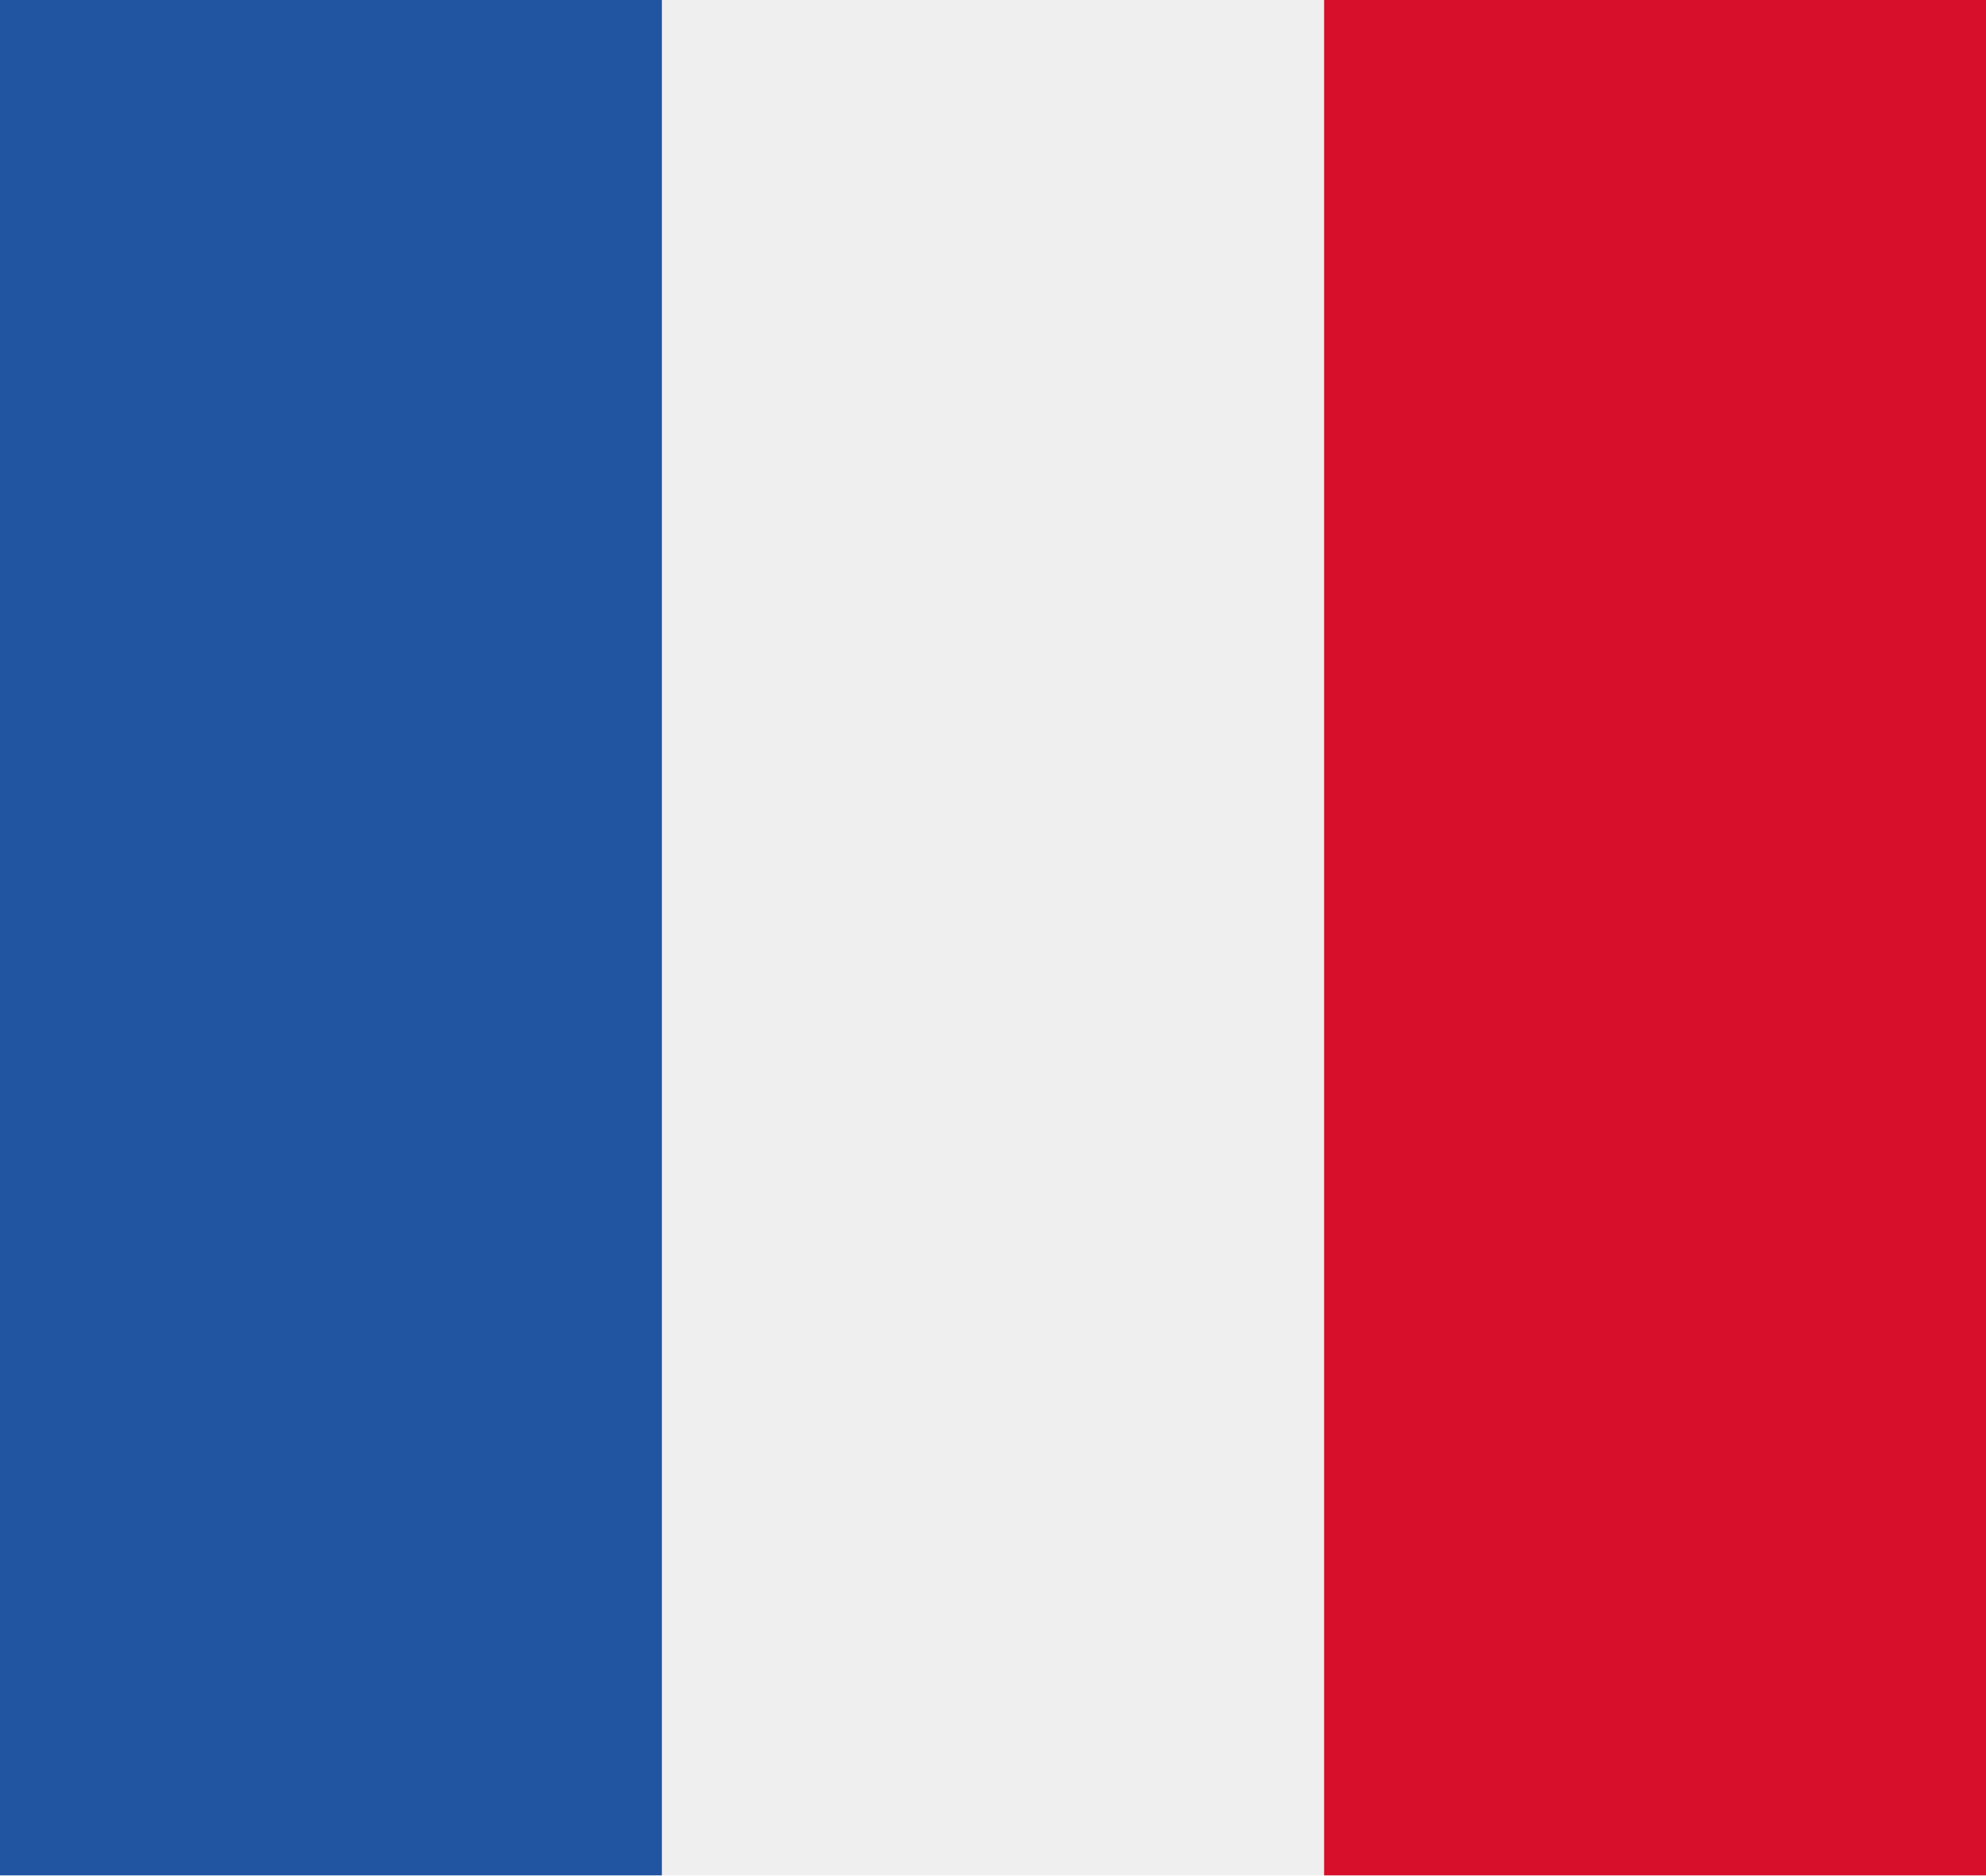
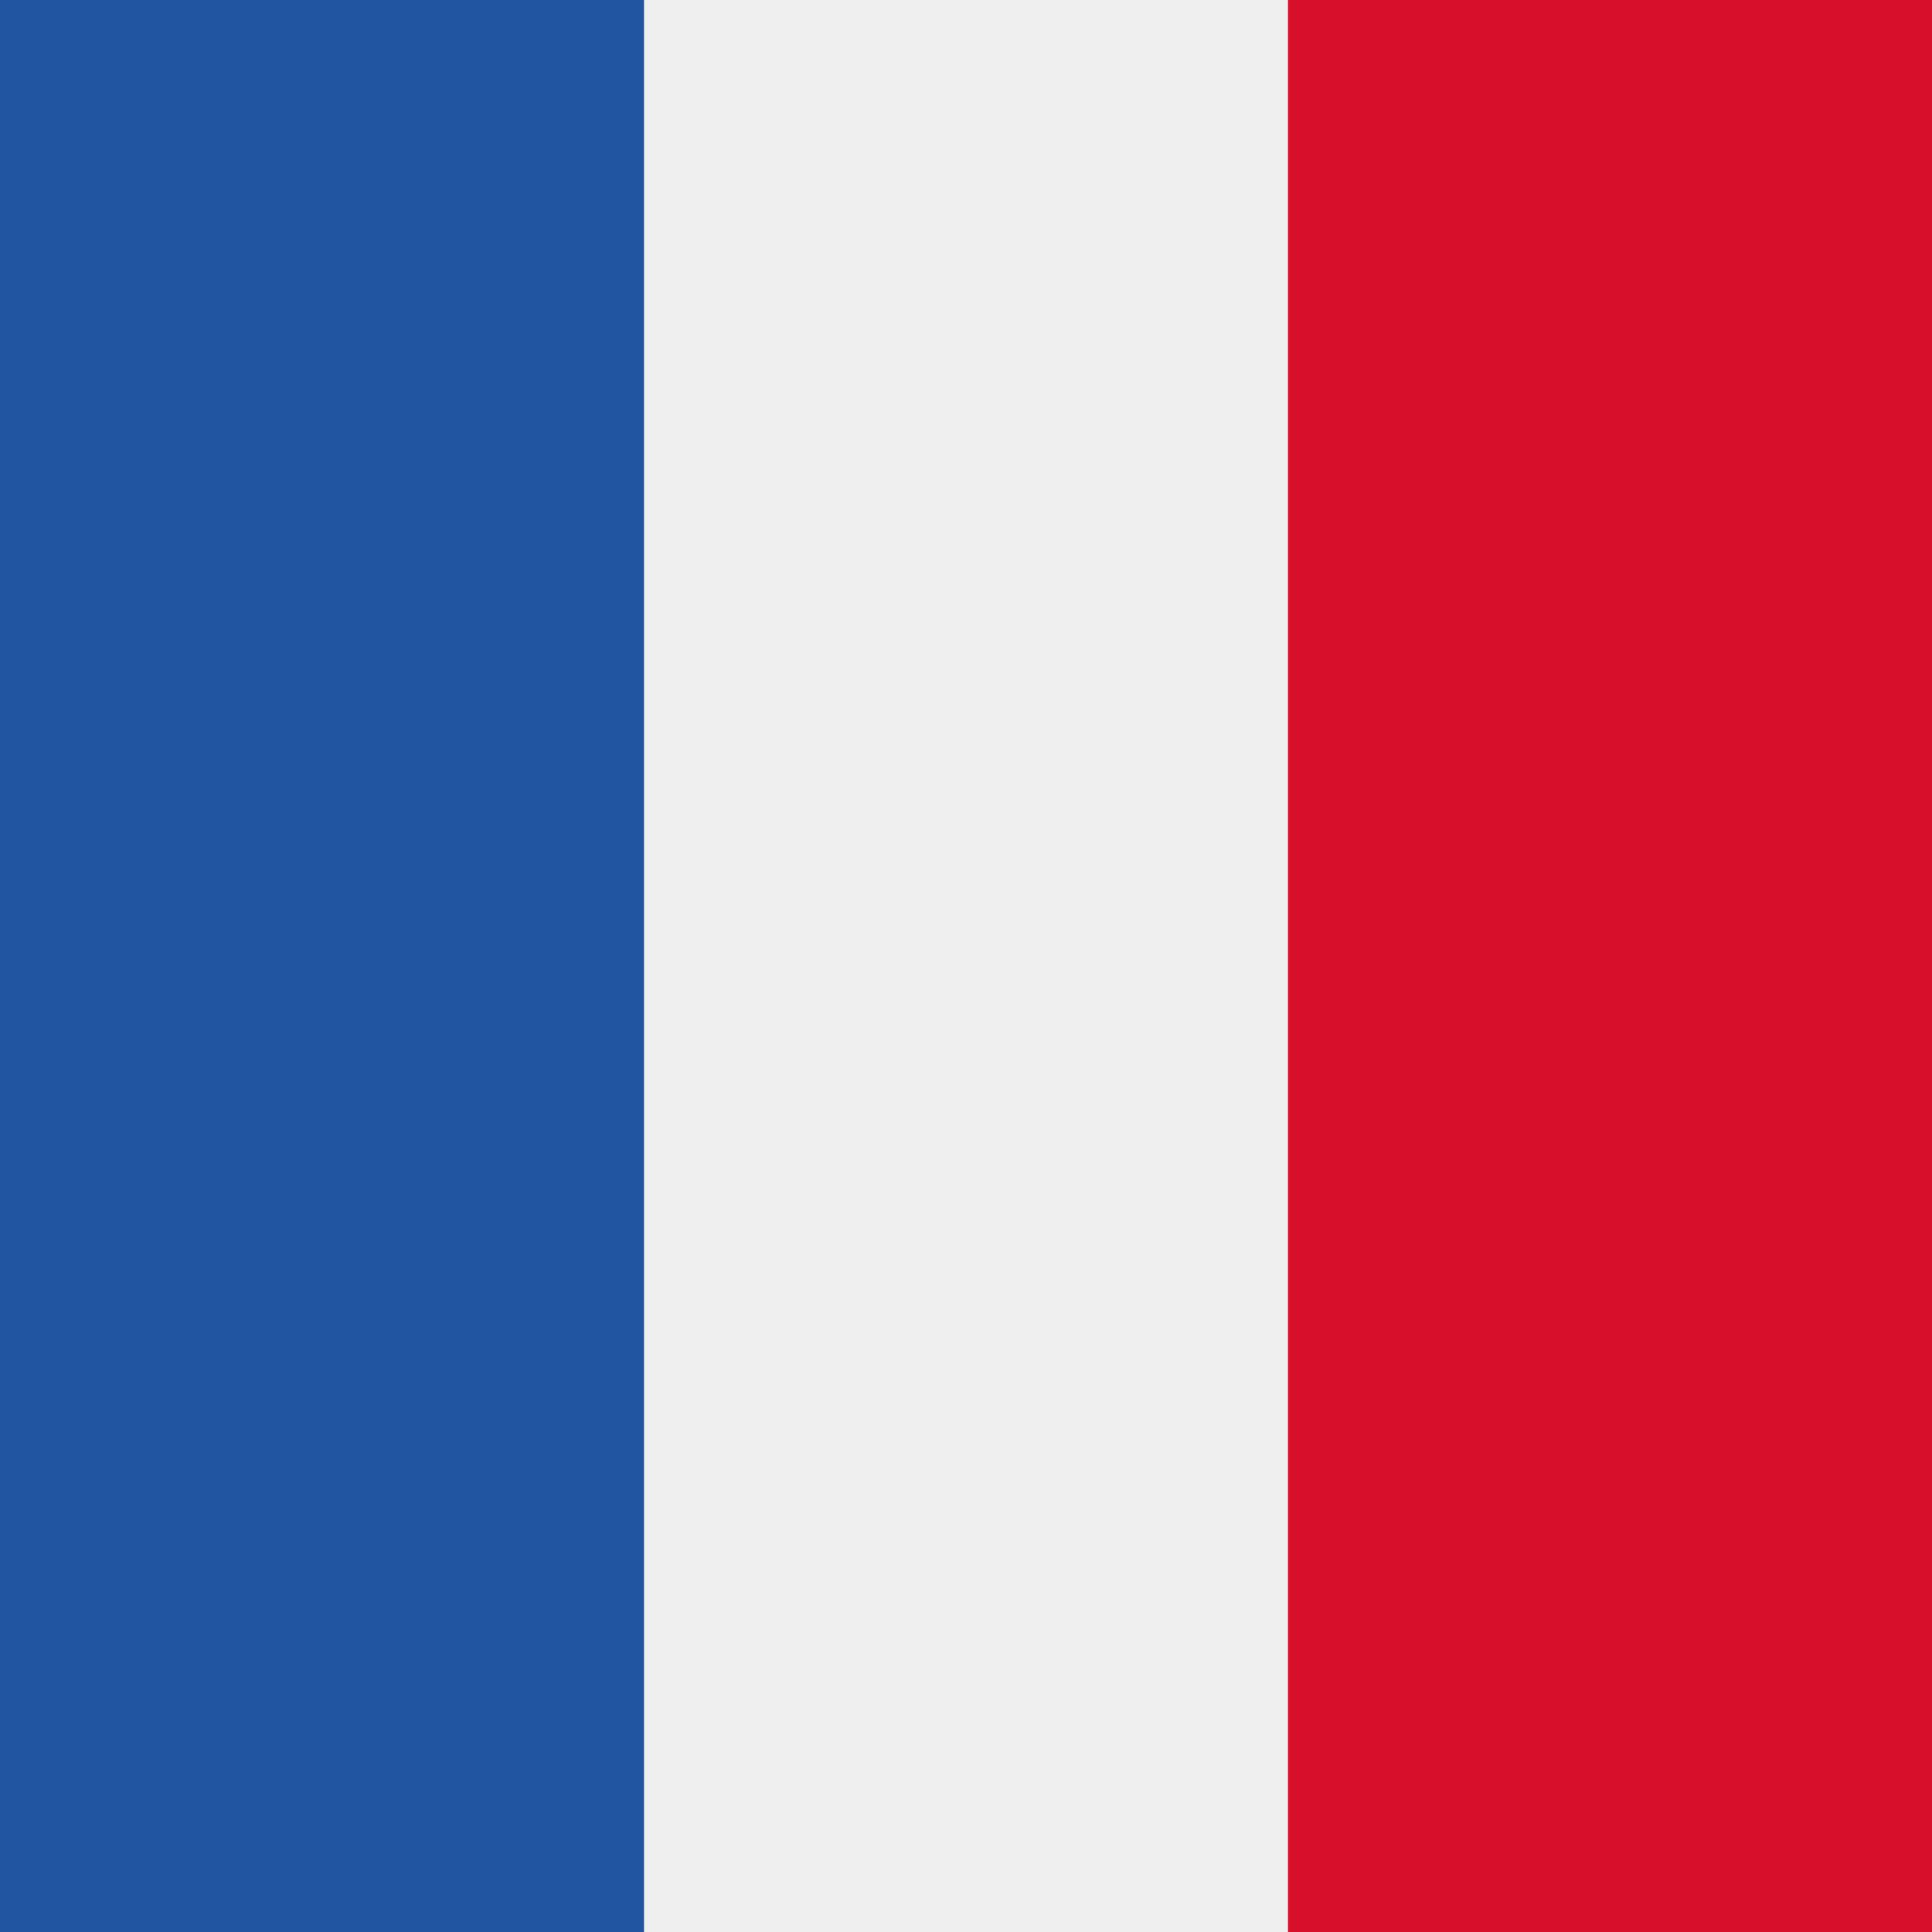
- <svg xmlns="http://www.w3.org/2000/svg" viewBox="0 0 58.18 54.95">
-   <defs>
-     <style>.cls-1{fill:#efefef;}.cls-2{fill:#2255a1;}.cls-3{fill:#d70f2b;}</style>
-   </defs>
-   <g id="Calque_2" data-name="Calque 2">
-     <g id="Calque_1-2" data-name="Calque 1">
-       <g id="Calque_2-2" data-name="Calque 2">
-         <rect class="cls-1" width="58.18" height="54.95" />
-         <rect class="cls-2" width="19.39" height="54.95" />
-         <rect class="cls-3" x="38.79" width="19.39" height="54.95" />
+ <svg xmlns="http://www.w3.org/2000/svg" version="1.1" id="Calque_1" x="0px" y="0px" viewBox="0 0 58.2 58.2" style="enable-background:new 0 0 58.2 58.2;" xml:space="preserve">
+   <style type="text/css">
+ 	.st0{fill:#EFEFEF;}
+ 	.st1{fill:#2255A1;}
+ 	.st2{fill:#D70F2B;}
+ </style>
+   <g id="Calque_2_1_">
+     <g id="Calque_1-2">
+       <g id="Calque_2-2">
+         <rect class="st0" width="58.2" height="58.2" />
+         <rect class="st1" width="19.4" height="58.2" />
+         <rect x="38.8" class="st2" width="19.4" height="58.2" />
      </g>
    </g>
  </g>
</svg>
